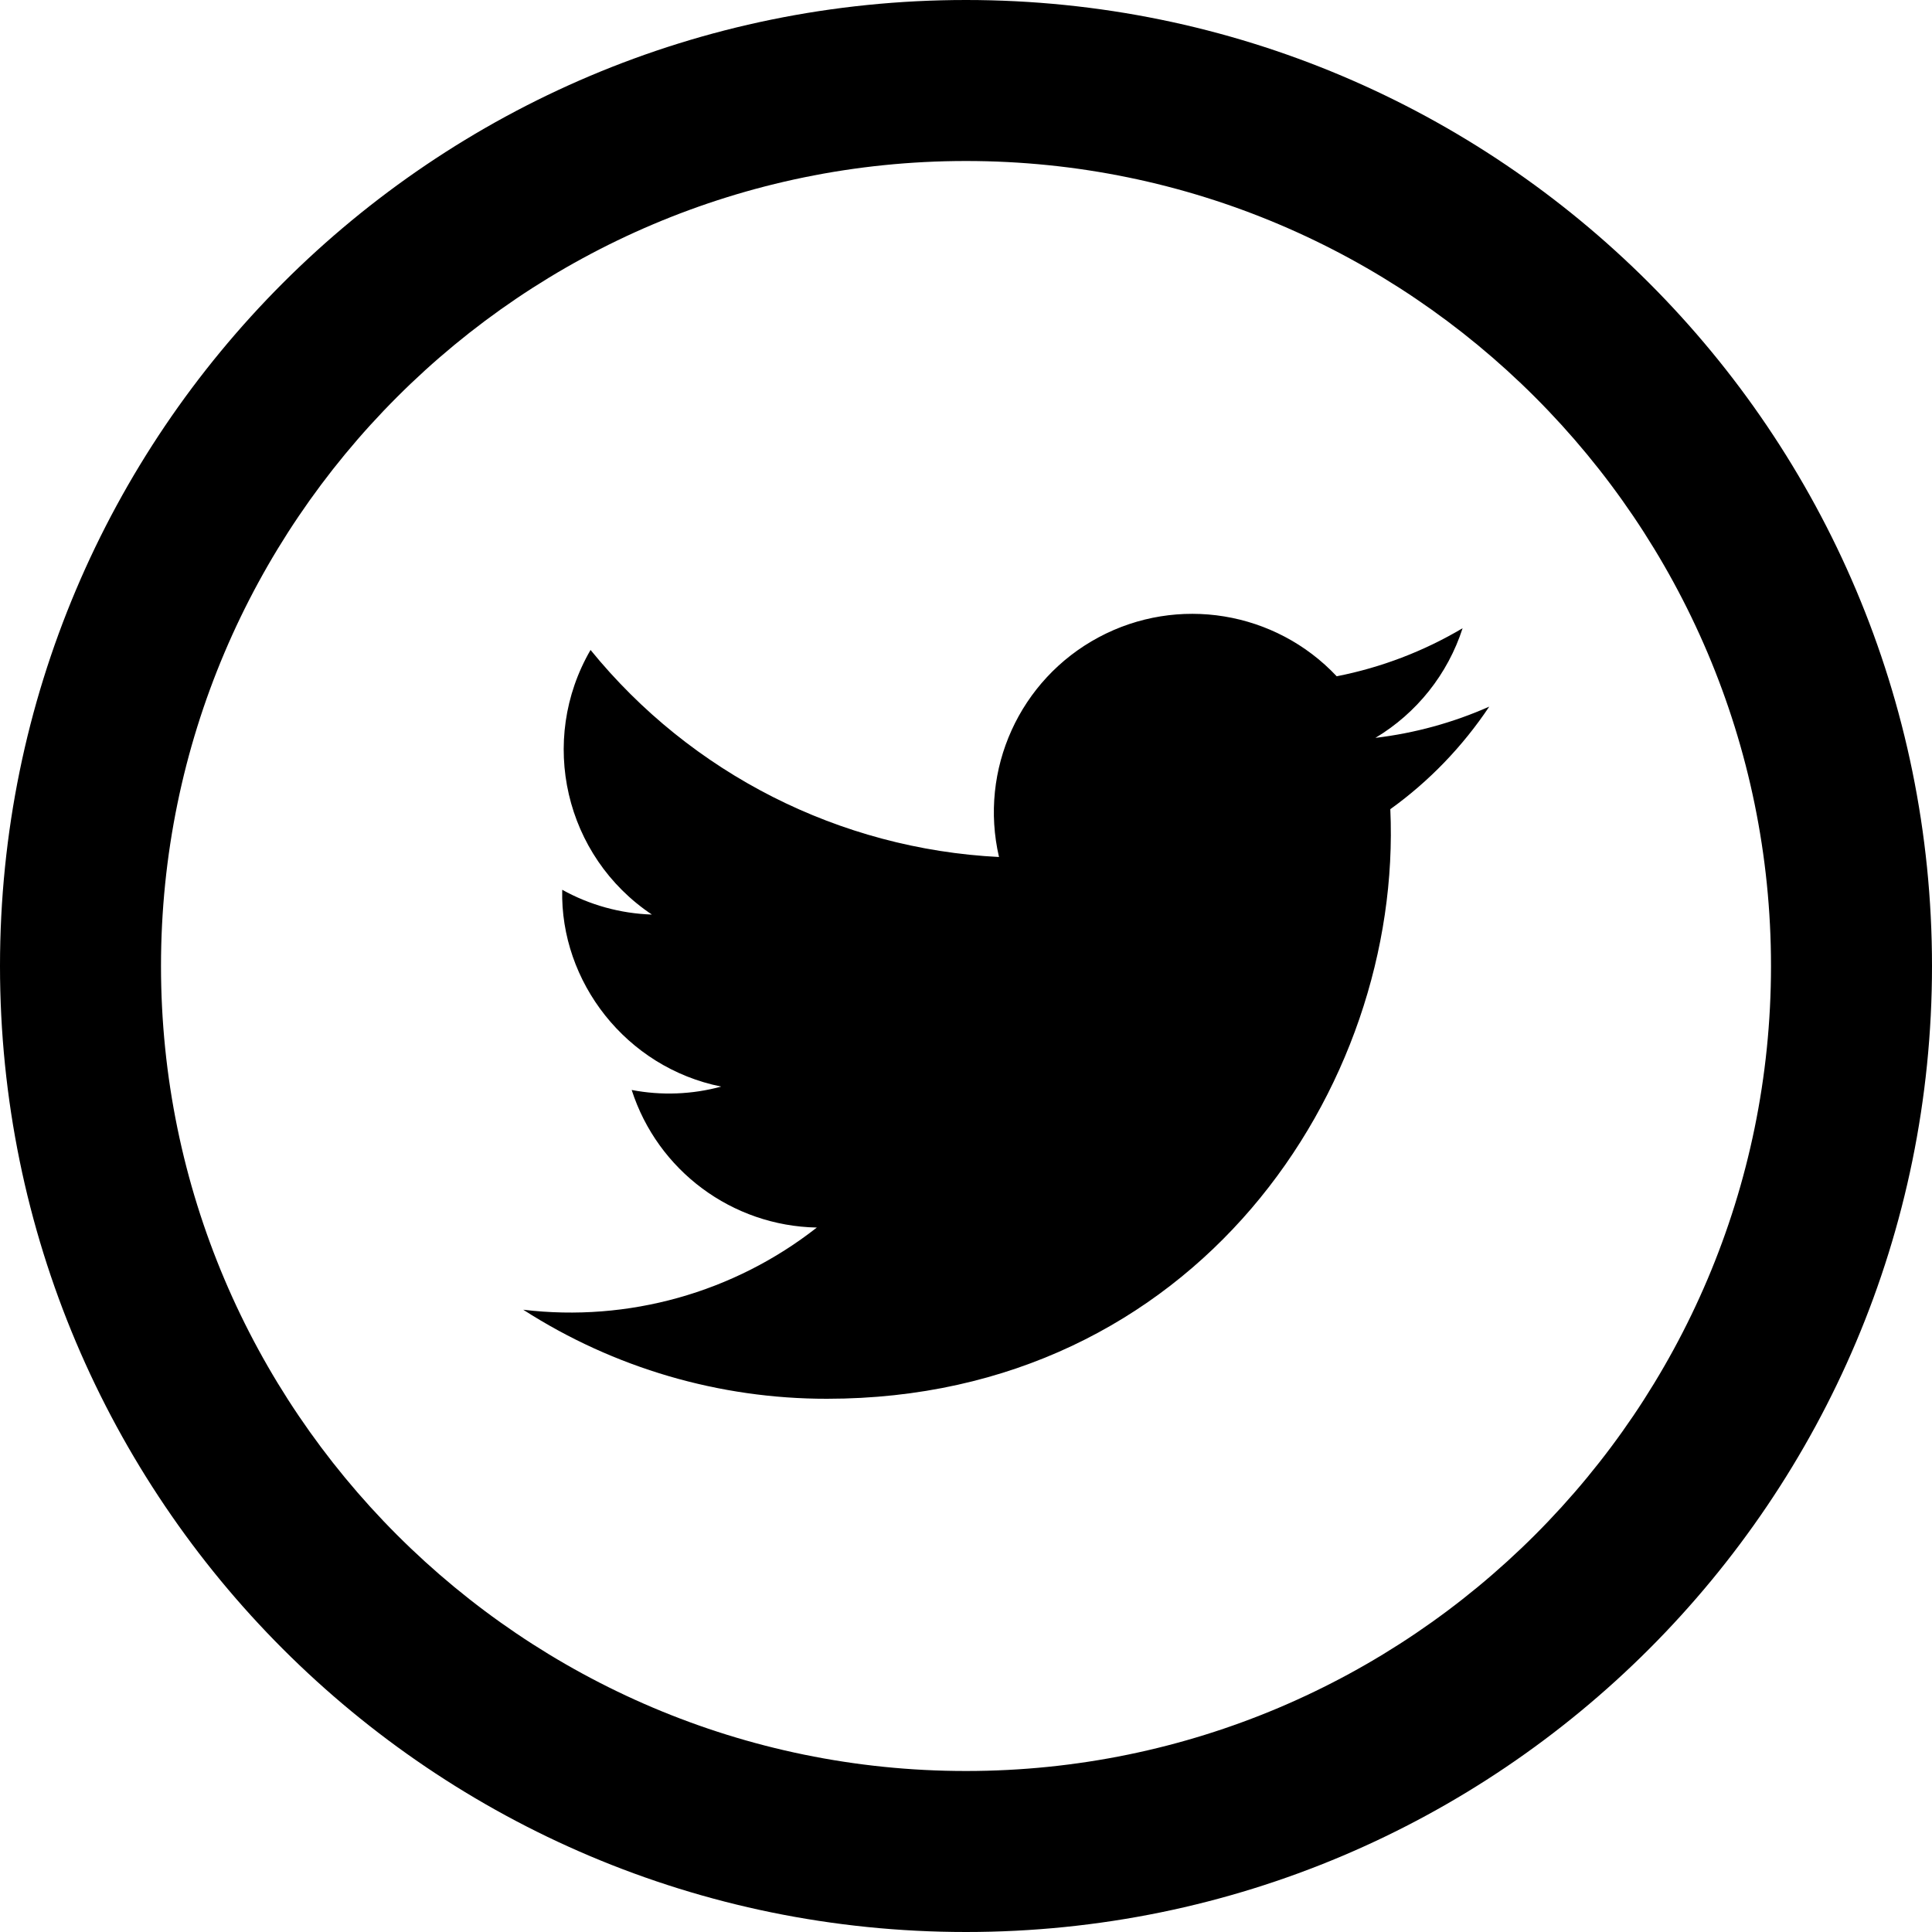
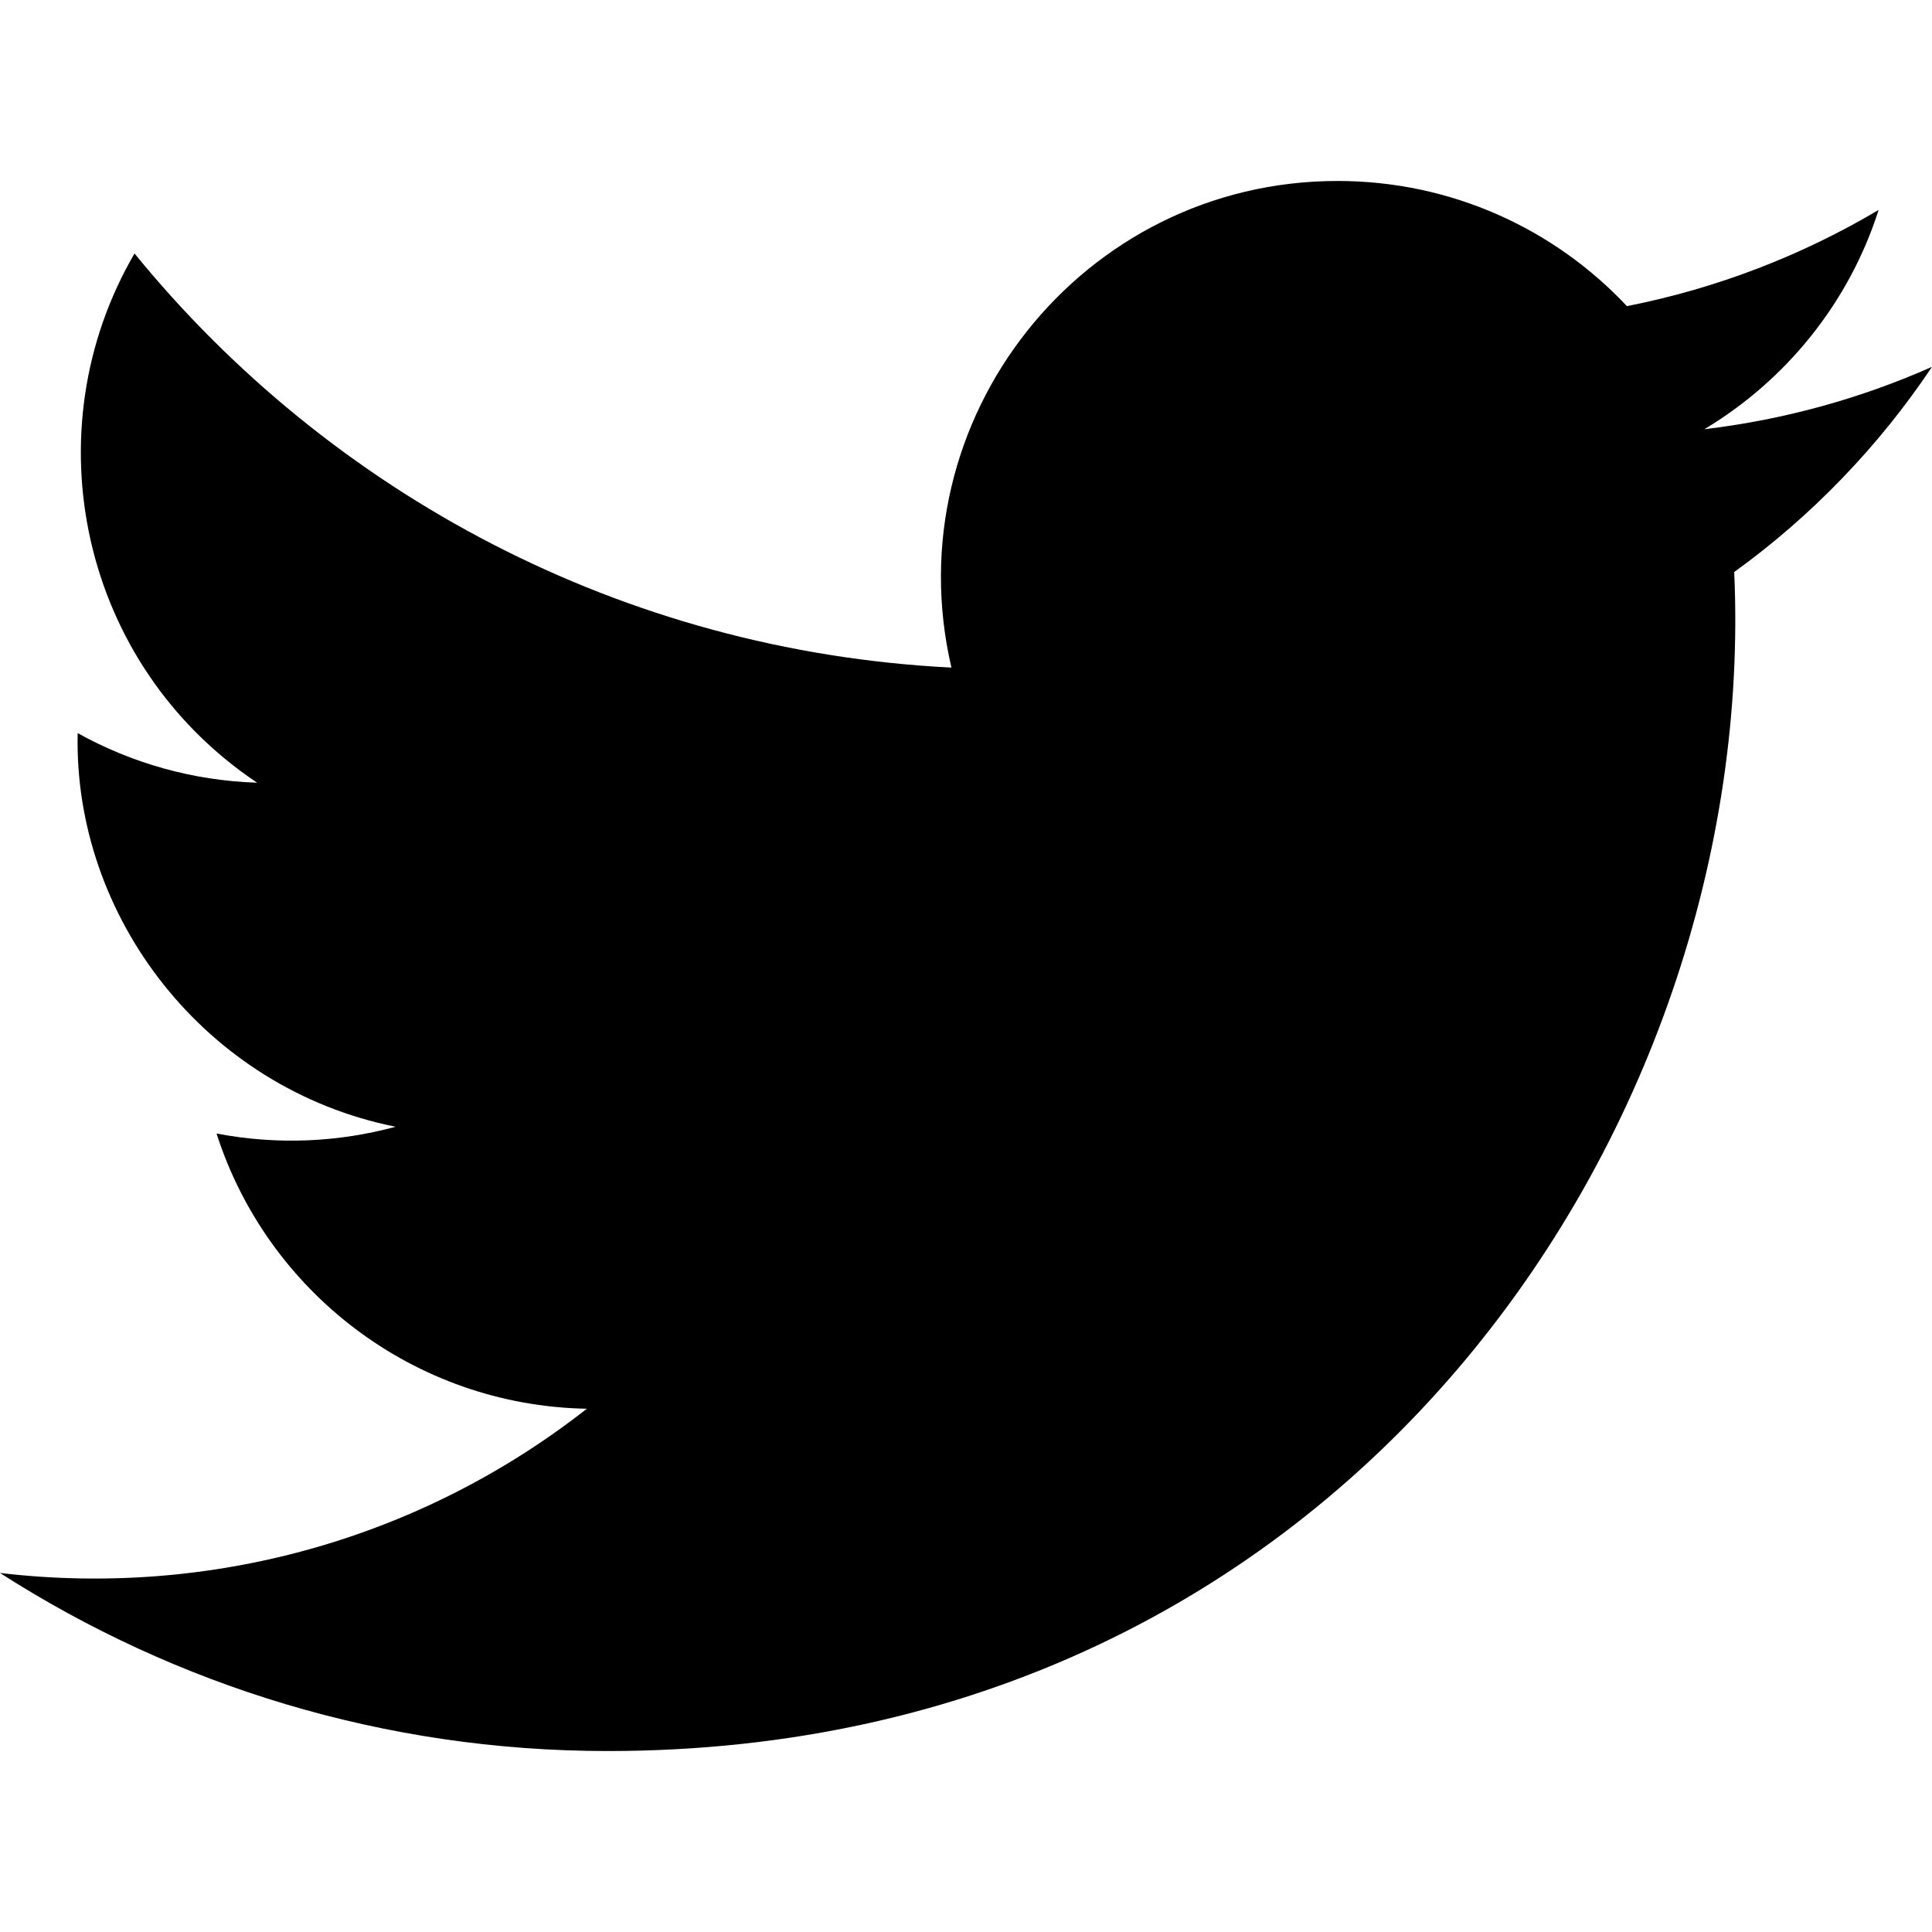
- <svg xmlns="http://www.w3.org/2000/svg" viewBox="0 0 24 24">
-   <path d="M12 2c5.514 0 10 4.486 10 10s-4.486 10-10 10S2 17.514 2 12 6.486 2 12 2zm0-2C5.373 0 0 5.373 0 12s5.373 12 12 12 12-5.373 12-12S18.627 0 12 0zm6.5 8.778a4.928 4.928 0 0 1-1.414.388 2.473 2.473 0 0 0 1.083-1.362 4.926 4.926 0 0 1-1.564.597 2.464 2.464 0 0 0-4.195 2.245 6.993 6.993 0 0 1-5.074-2.572 2.465 2.465 0 0 0 .762 3.287 2.457 2.457 0 0 1-1.114-.308c-.027 1.14.791 2.207 1.975 2.445a2.467 2.467 0 0 1-1.112.042 2.465 2.465 0 0 0 2.3 1.709A4.955 4.955 0 0 1 6.5 16.27a6.963 6.963 0 0 0 3.773 1.106c4.572 0 7.154-3.861 6.998-7.324.482-.346.899-.78 1.229-1.274z" />
+ <svg xmlns="http://www.w3.org/2000/svg" width="24" height="24" viewBox="0 0 24 24">
+   <path d="M24 4.557c-.883.392-1.832.656-2.828.775 1.017-.609 1.798-1.574 2.165-2.724-.951.564-2.005.974-3.127 1.195-.897-.957-2.178-1.555-3.594-1.555-3.179 0-5.515 2.966-4.797 6.045-4.091-.205-7.719-2.165-10.148-5.144-1.29 2.213-.669 5.108 1.523 6.574-.806-.026-1.566-.247-2.229-.616-.054 2.281 1.581 4.415 3.949 4.89-.693.188-1.452.232-2.224.084.626 1.956 2.444 3.379 4.6 3.419-2.07 1.623-4.678 2.348-7.29 2.04 2.179 1.397 4.768 2.212 7.548 2.212 9.142 0 14.307-7.721 13.995-14.646.962-.695 1.797-1.562 2.457-2.549z" />
</svg>
